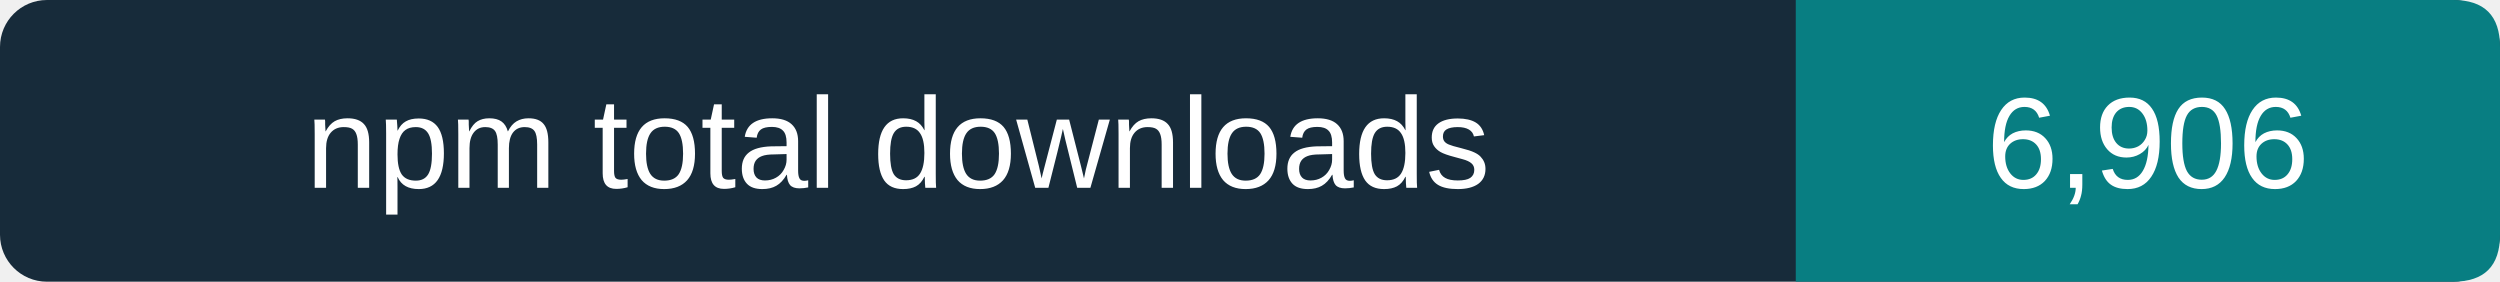
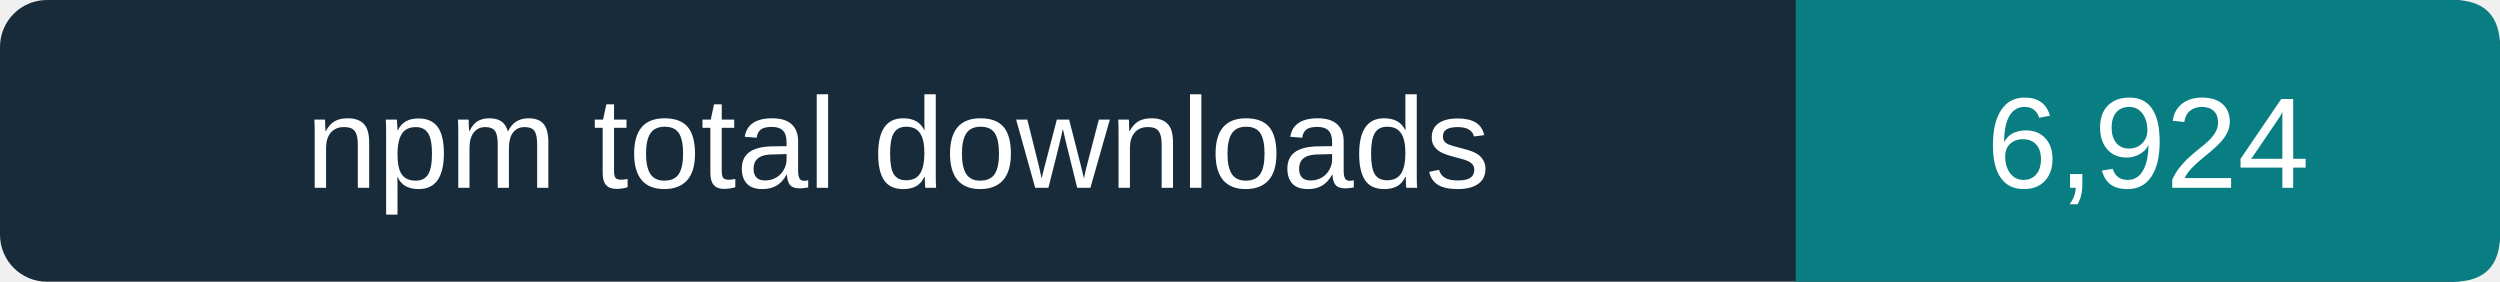
- <svg xmlns="http://www.w3.org/2000/svg" width="213" height="24" role="img" aria-label="npm total downloads: 6,906">
+ <svg xmlns="http://www.w3.org/2000/svg" width="213" height="24" role="img" aria-label="npm total downloads: 6,924">
  <rect width="213" height="24" rx="4" fill="#172b3a" />
  <path d="M153 0h56q4 0 4 4v16q0 4-4 4h-56z" fill="#087e82" />
  <g fill="#fff" font-family="Verdana,Arial,sans-serif" font-size="11" text-anchor="middle">
    <text x="76.5" y="16">npm total downloads</text>
-     <text x="183" y="16">6,906</text>
+     <text x="183" y="16">6,924</text>
  </g>
</svg>
